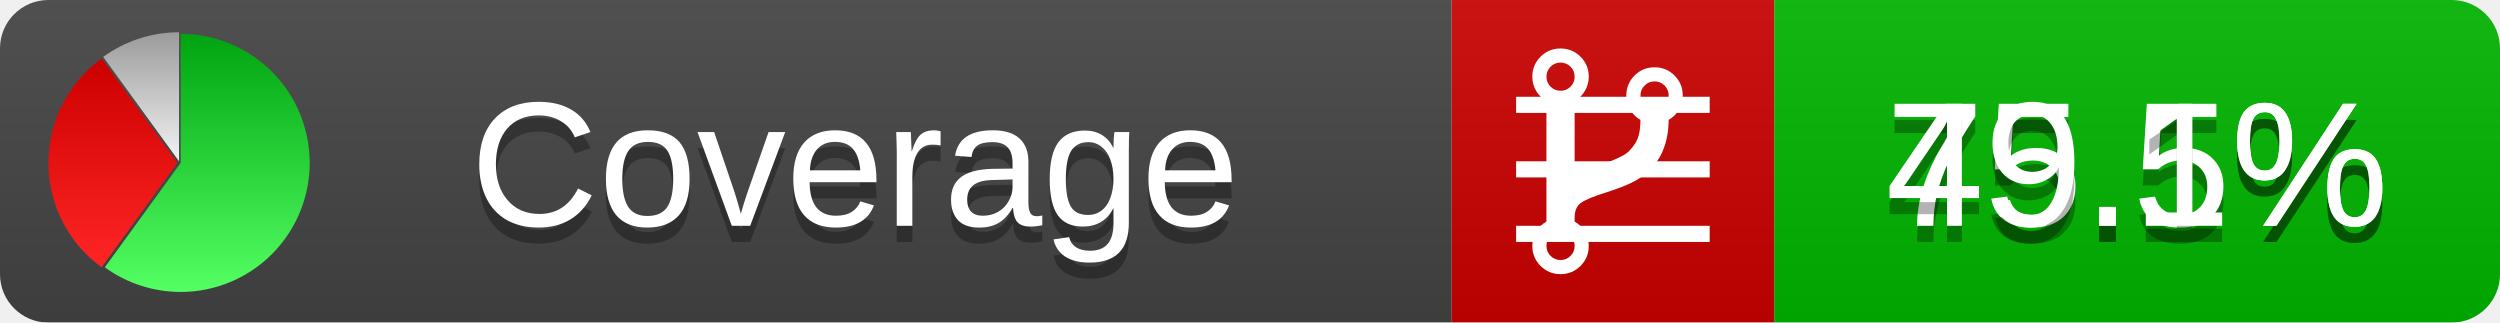
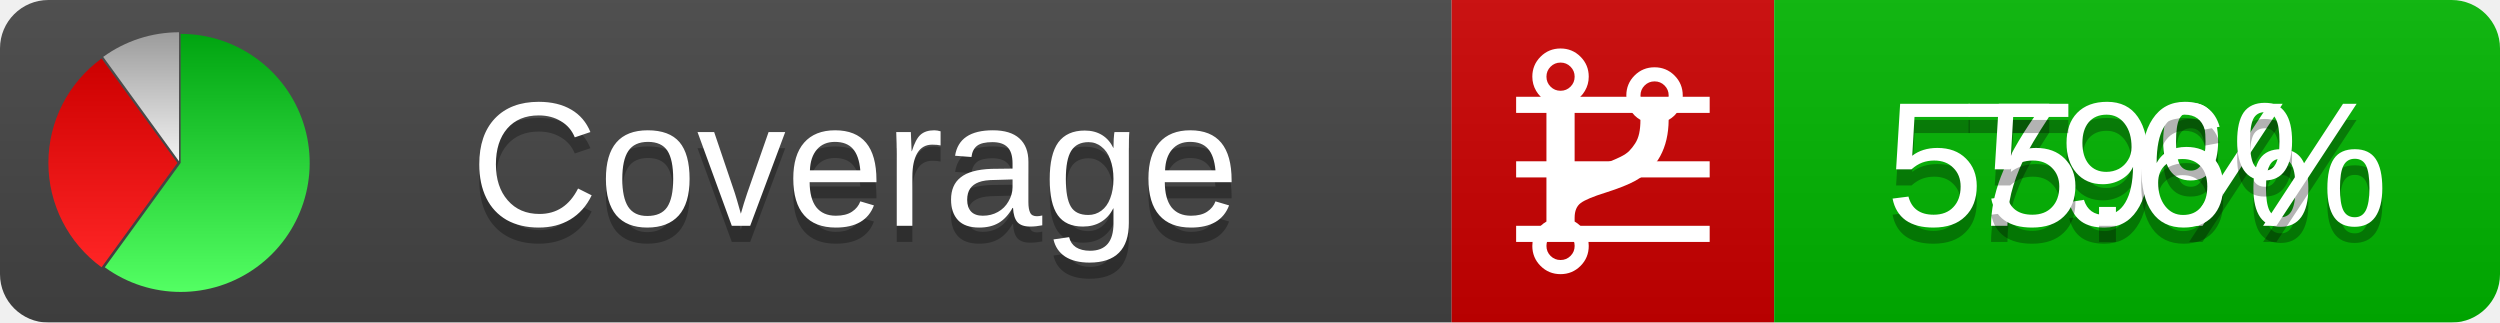
<svg xmlns="http://www.w3.org/2000/svg" xmlns:xlink="http://www.w3.org/1999/xlink" width="155" height="20">
  <style type="text/css">
          
            @keyframes fadeout {
              0 % { visibility: visible; opacity: 1; }
              40% { visibility: visible; opacity: 1; }
              50% { visibility: hidden; opacity: 0; }
              90% { visibility: hidden; opacity: 0; }
              100% { visibility: visible; opacity: 1; }
            }
            @keyframes fadein {
              0% { visibility: hidden; opacity: 0; }
              40% { visibility: hidden; opacity: 0; }
              50% { visibility: visible; opacity: 1; }
              90% { visibility: visible; opacity: 1; }
              100% { visibility: hidden; opacity: 0; }
            }
            .linecoverage {
                animation-duration: 10s;
                animation-name: fadeout;
                animation-iteration-count: infinite;
            }
            .branchcoverage {
                animation-duration: 10s;
                animation-name: fadein;
                animation-iteration-count: infinite;
            }
          
    </style>
  <defs>
    <linearGradient id="gradient" x2="0" y2="100%">
      <stop offset="0" stop-color="#bbb" stop-opacity=".1" />
      <stop offset="1" stop-opacity=".1" />
    </linearGradient>
    <linearGradient id="green" x2="0" y2="100%">
      <stop offset="0" stop-color="#00A410" />
      <stop offset="1" stop-color="#53FF63" />
    </linearGradient>
    <linearGradient id="red" x2="0" y2="100%">
      <stop offset="0" stop-color="#C00" />
      <stop offset="1" stop-color="#FF2525" />
    </linearGradient>
    <linearGradient id="gray" x2="0" y2="100%">
      <stop offset="0" stop-color="#9B9B9B" />
      <stop offset="1" stop-color="#F3F3F3" />
    </linearGradient>
    <mask id="mask">
      <rect width="155" height="20" rx="3" fill="#fff" />
    </mask>
    <g id="icon">
      <path style="fill:url(#green);" d="M205,202.5 l0,-200 a200,200 0 1,1 -117.558,361.803 z" />
      <path style="fill:url(#red);" d="M200,202.5 l-117.558,161.803 a200,200 0 0,1 0,-323.607 z" />
      <path style="fill:url(#gray);" d="M202.5,200 l-117.558,-161.803 a200,200 0 0,1 117.558,-38.196 z" />
    </g>
  </defs>
  <g mask="url(#mask)">
    <rect x="0" y="0" width="90" height="20" fill="#444" />
    <rect x="90" y="0" width="20" height="20" fill="#c00" />
    <rect x="110" y="0" width="45" height="20" fill="#00B600" />
    <rect x="0" y="0" width="155" height="20" fill="url(#gradient)" />
  </g>
  <g>
    <path class="linecoverage" stroke="#fff" d="M94 6.5 h12 M94 10.5 h12 M94 14.5 h12" />
    <path class="branchcoverage" fill="#fff" d="m 97.628,15.247 q 0,-0.364 -0.255,-0.619 -0.255,-0.255 -0.619,-0.255 -0.364,0 -0.619,0.255 -0.255,0.255 -0.255,0.619 0,0.364 0.255,0.619 0.255,0.255 0.619,0.255 0.364,0 0.619,-0.255 0.255,-0.255 0.255,-0.619 z m 0,-10.493 q 0,-0.364 -0.255,-0.619 -0.255,-0.255 -0.619,-0.255 -0.364,0 -0.619,0.255 -0.255,0.255 -0.255,0.619 0,0.364 0.255,0.619 0.255,0.255 0.619,0.255 0.364,0 0.619,-0.255 0.255,-0.255 0.255,-0.619 z m 5.83,1.166 q 0,-0.364 -0.255,-0.619 -0.255,-0.255 -0.619,-0.255 -0.364,0 -0.619,0.255 -0.255,0.255 -0.255,0.619 0,0.364 0.255,0.619 0.255,0.255 0.619,0.255 0.364,0 0.619,-0.255 0.255,-0.255 0.255,-0.619 z m 0.874,0 q 0,0.474 -0.237,0.879 -0.237,0.405 -0.638,0.633 -0.018,2.614 -2.059,3.771 -0.619,0.346 -1.849,0.738 -1.166,0.364 -1.544,0.647 -0.378,0.282 -0.378,0.911 l 0,0.237 q 0.401,0.228 0.638,0.633 0.237,0.405 0.237,0.879 0,0.729 -0.51,1.239 -0.51,0.51 -1.239,0.51 -0.729,0 -1.239,-0.51 -0.51,-0.51 -0.51,-1.239 0,-0.474 0.237,-0.879 0.237,-0.405 0.638,-0.633 l 0,-7.469 q -0.401,-0.228 -0.638,-0.633 -0.237,-0.405 -0.237,-0.879 0,-0.729 0.51,-1.239 0.51,-0.51 1.239,-0.51 0.729,0 1.239,0.51 0.51,0.51 0.51,1.239 0,0.474 -0.237,0.879 -0.237,0.405 -0.638,0.633 l 0,4.527 q 0.492,-0.237 1.403,-0.519 0.501,-0.155 0.797,-0.269 0.296,-0.114 0.642,-0.282 0.346,-0.169 0.537,-0.36 0.191,-0.191 0.369,-0.465 0.178,-0.273 0.255,-0.633 0.077,-0.36 0.077,-0.833 -0.401,-0.228 -0.638,-0.633 -0.237,-0.405 -0.237,-0.879 0,-0.729 0.51,-1.239 0.51,-0.51 1.239,-0.51 0.729,0 1.239,0.51 0.51,0.51 0.51,1.239 z" />
  </g>
  <g fill="#fff" text-anchor="middle" font-family="Verdana,Arial,Geneva,sans-serif" font-size="11">
    <a xlink:href="https://github.com/danielpalme/ReportGenerator" target="_top">
      <use xlink:href="#icon" transform="translate(3,2) scale(.04)" />
    </a>
    <text x="53" y="15" fill="#010101" fill-opacity=".3">Coverage</text>
    <text x="53" y="14" fill="#fff">Coverage</text>
-     <text class="linecoverage" x="132.5" y="15" fill="#010101" fill-opacity=".3">75.5%</text>
-     <text class="linecoverage" x="132.5" y="14">75.5%</text>
-     <text class="branchcoverage" x="132.5" y="15" fill="#010101" fill-opacity=".3">49.1%</text>
-     <text class="branchcoverage" x="132.5" y="14">49.1%</text>
+     <text class="linecoverage" x="132.5" y="15" fill="#010101" fill-opacity=".3">79%</text>
+     <text class="linecoverage" x="132.5" y="14">79%</text>
+     <text class="branchcoverage" x="132.5" y="15" fill="#010101" fill-opacity=".3">55.6%</text>
+     <text class="branchcoverage" x="132.5" y="14">55.6%</text>
  </g>
  <g>
    <rect class="linecoverage" x="90" y="0" width="65" height="20" fill-opacity="0" />
    <rect class="branchcoverage" x="90" y="0" width="65" height="20" fill-opacity="0" />
  </g>
</svg>
